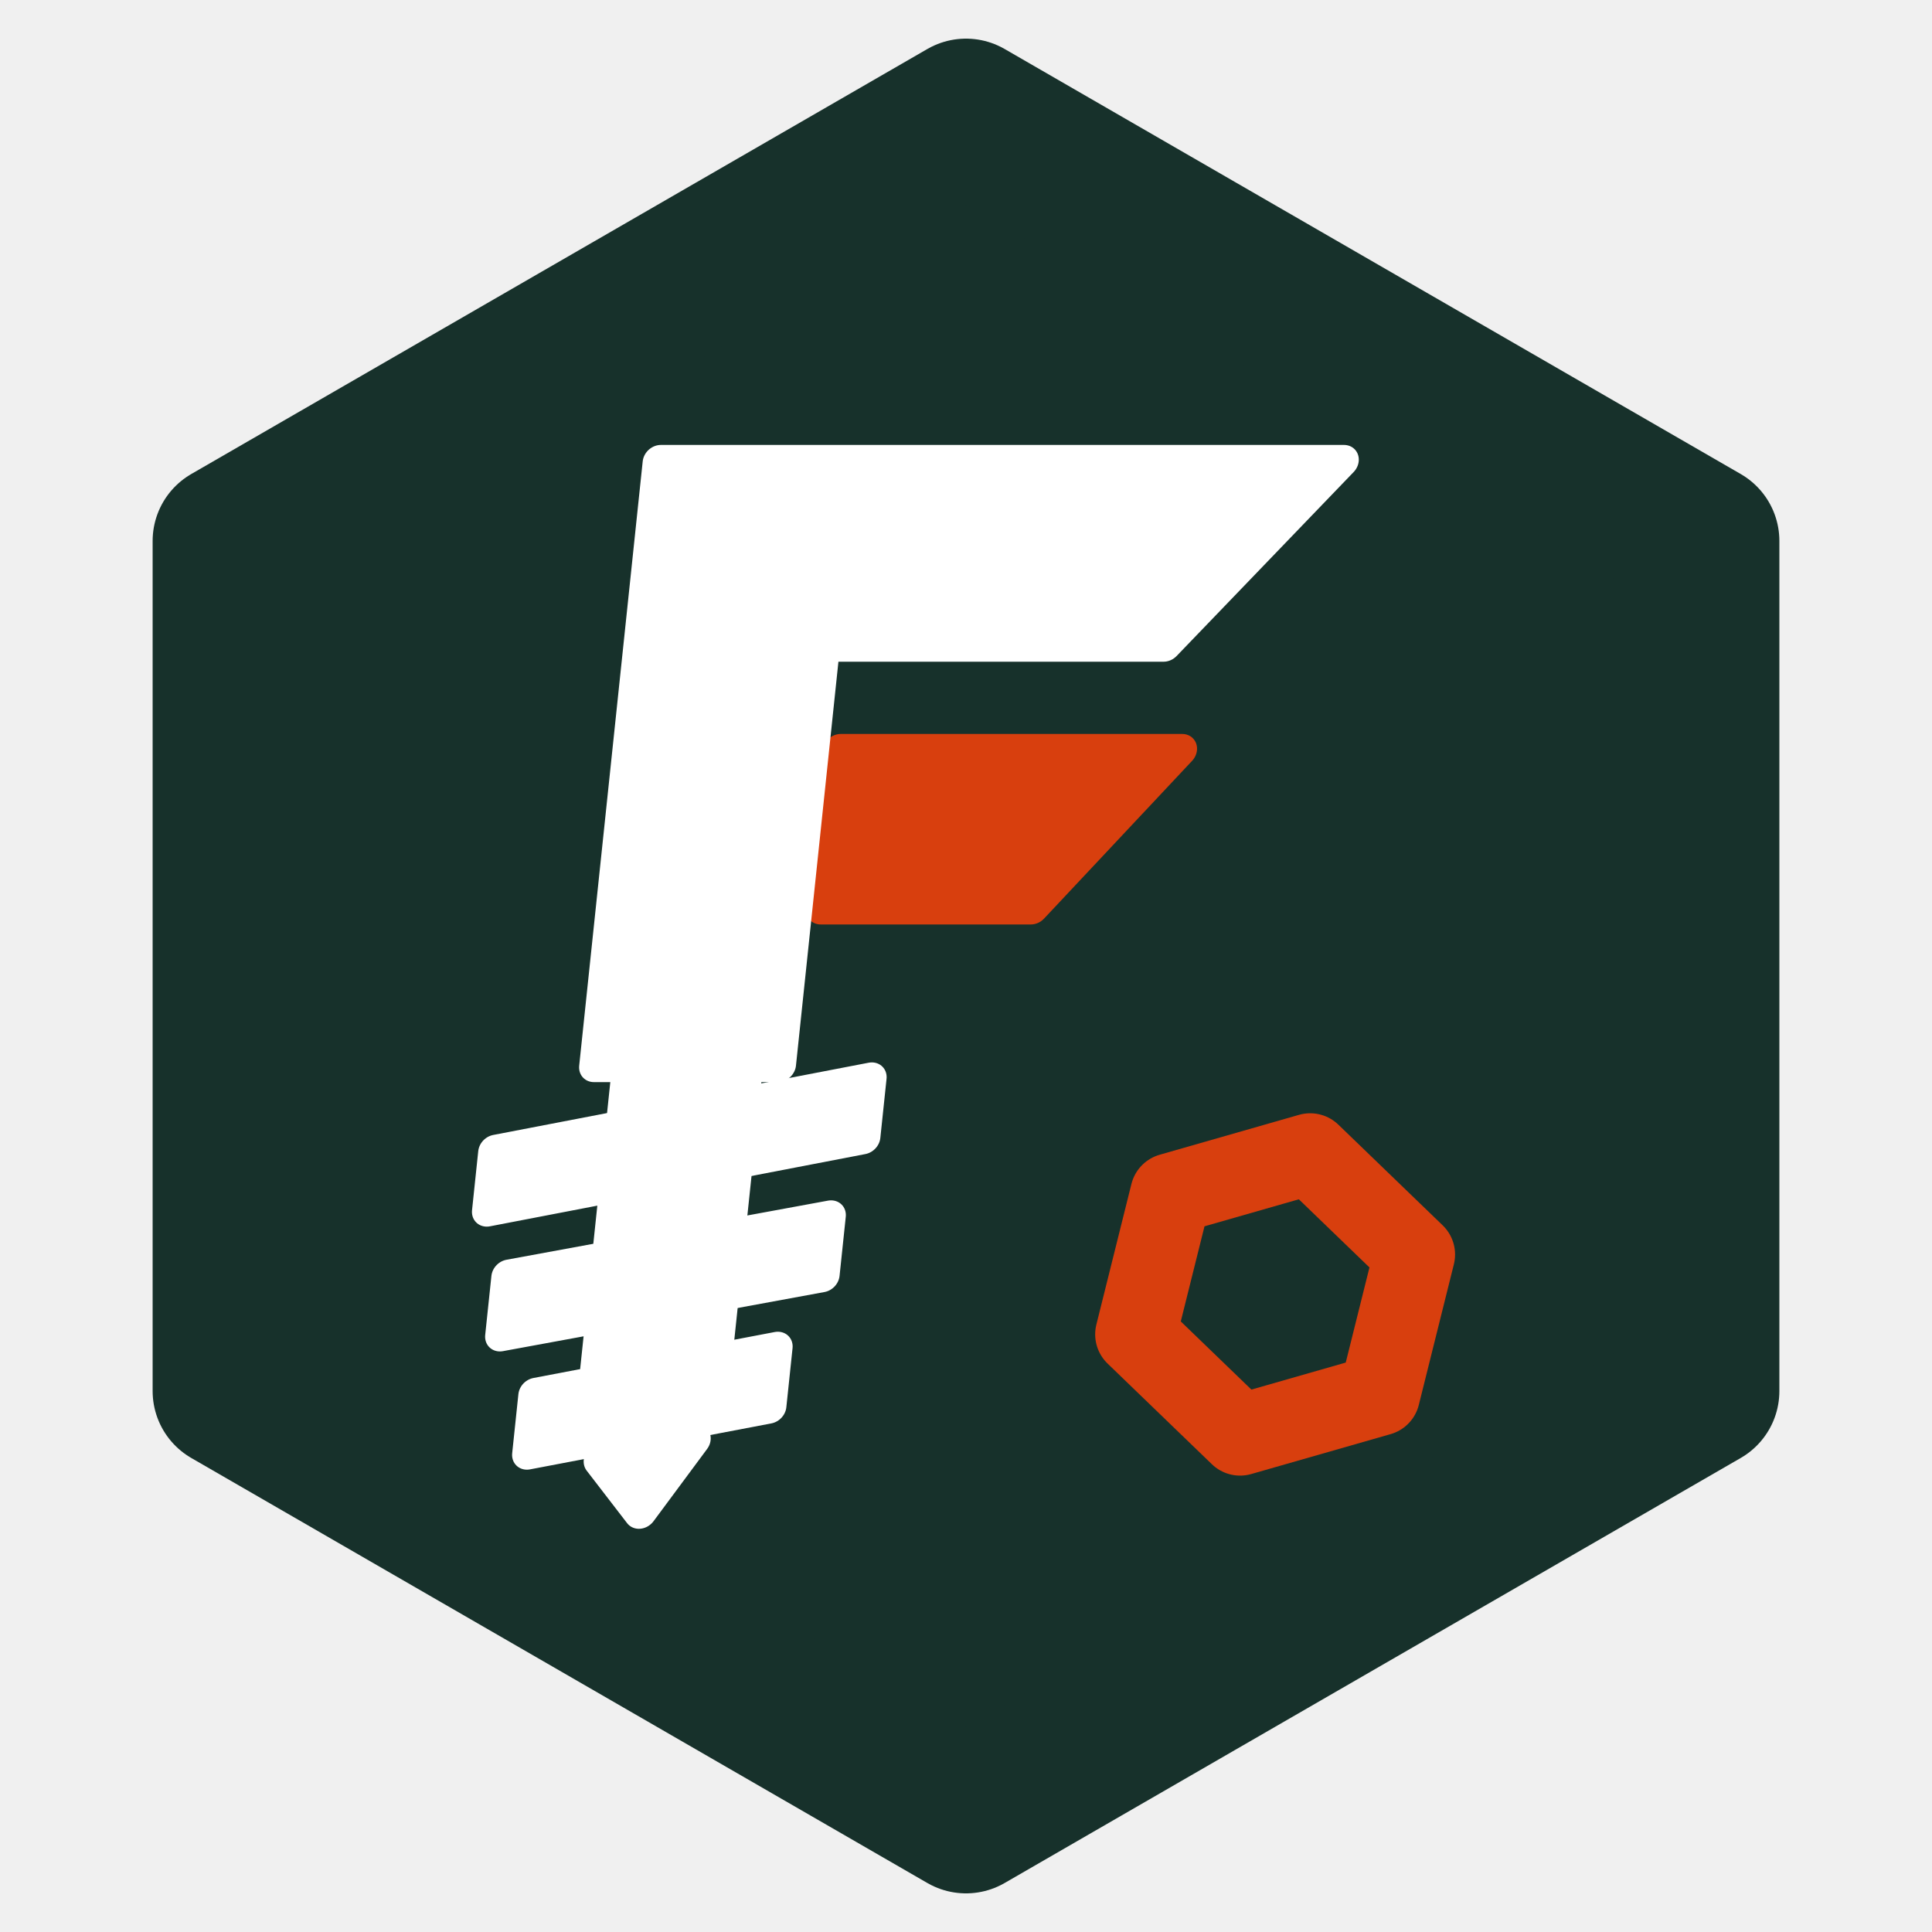
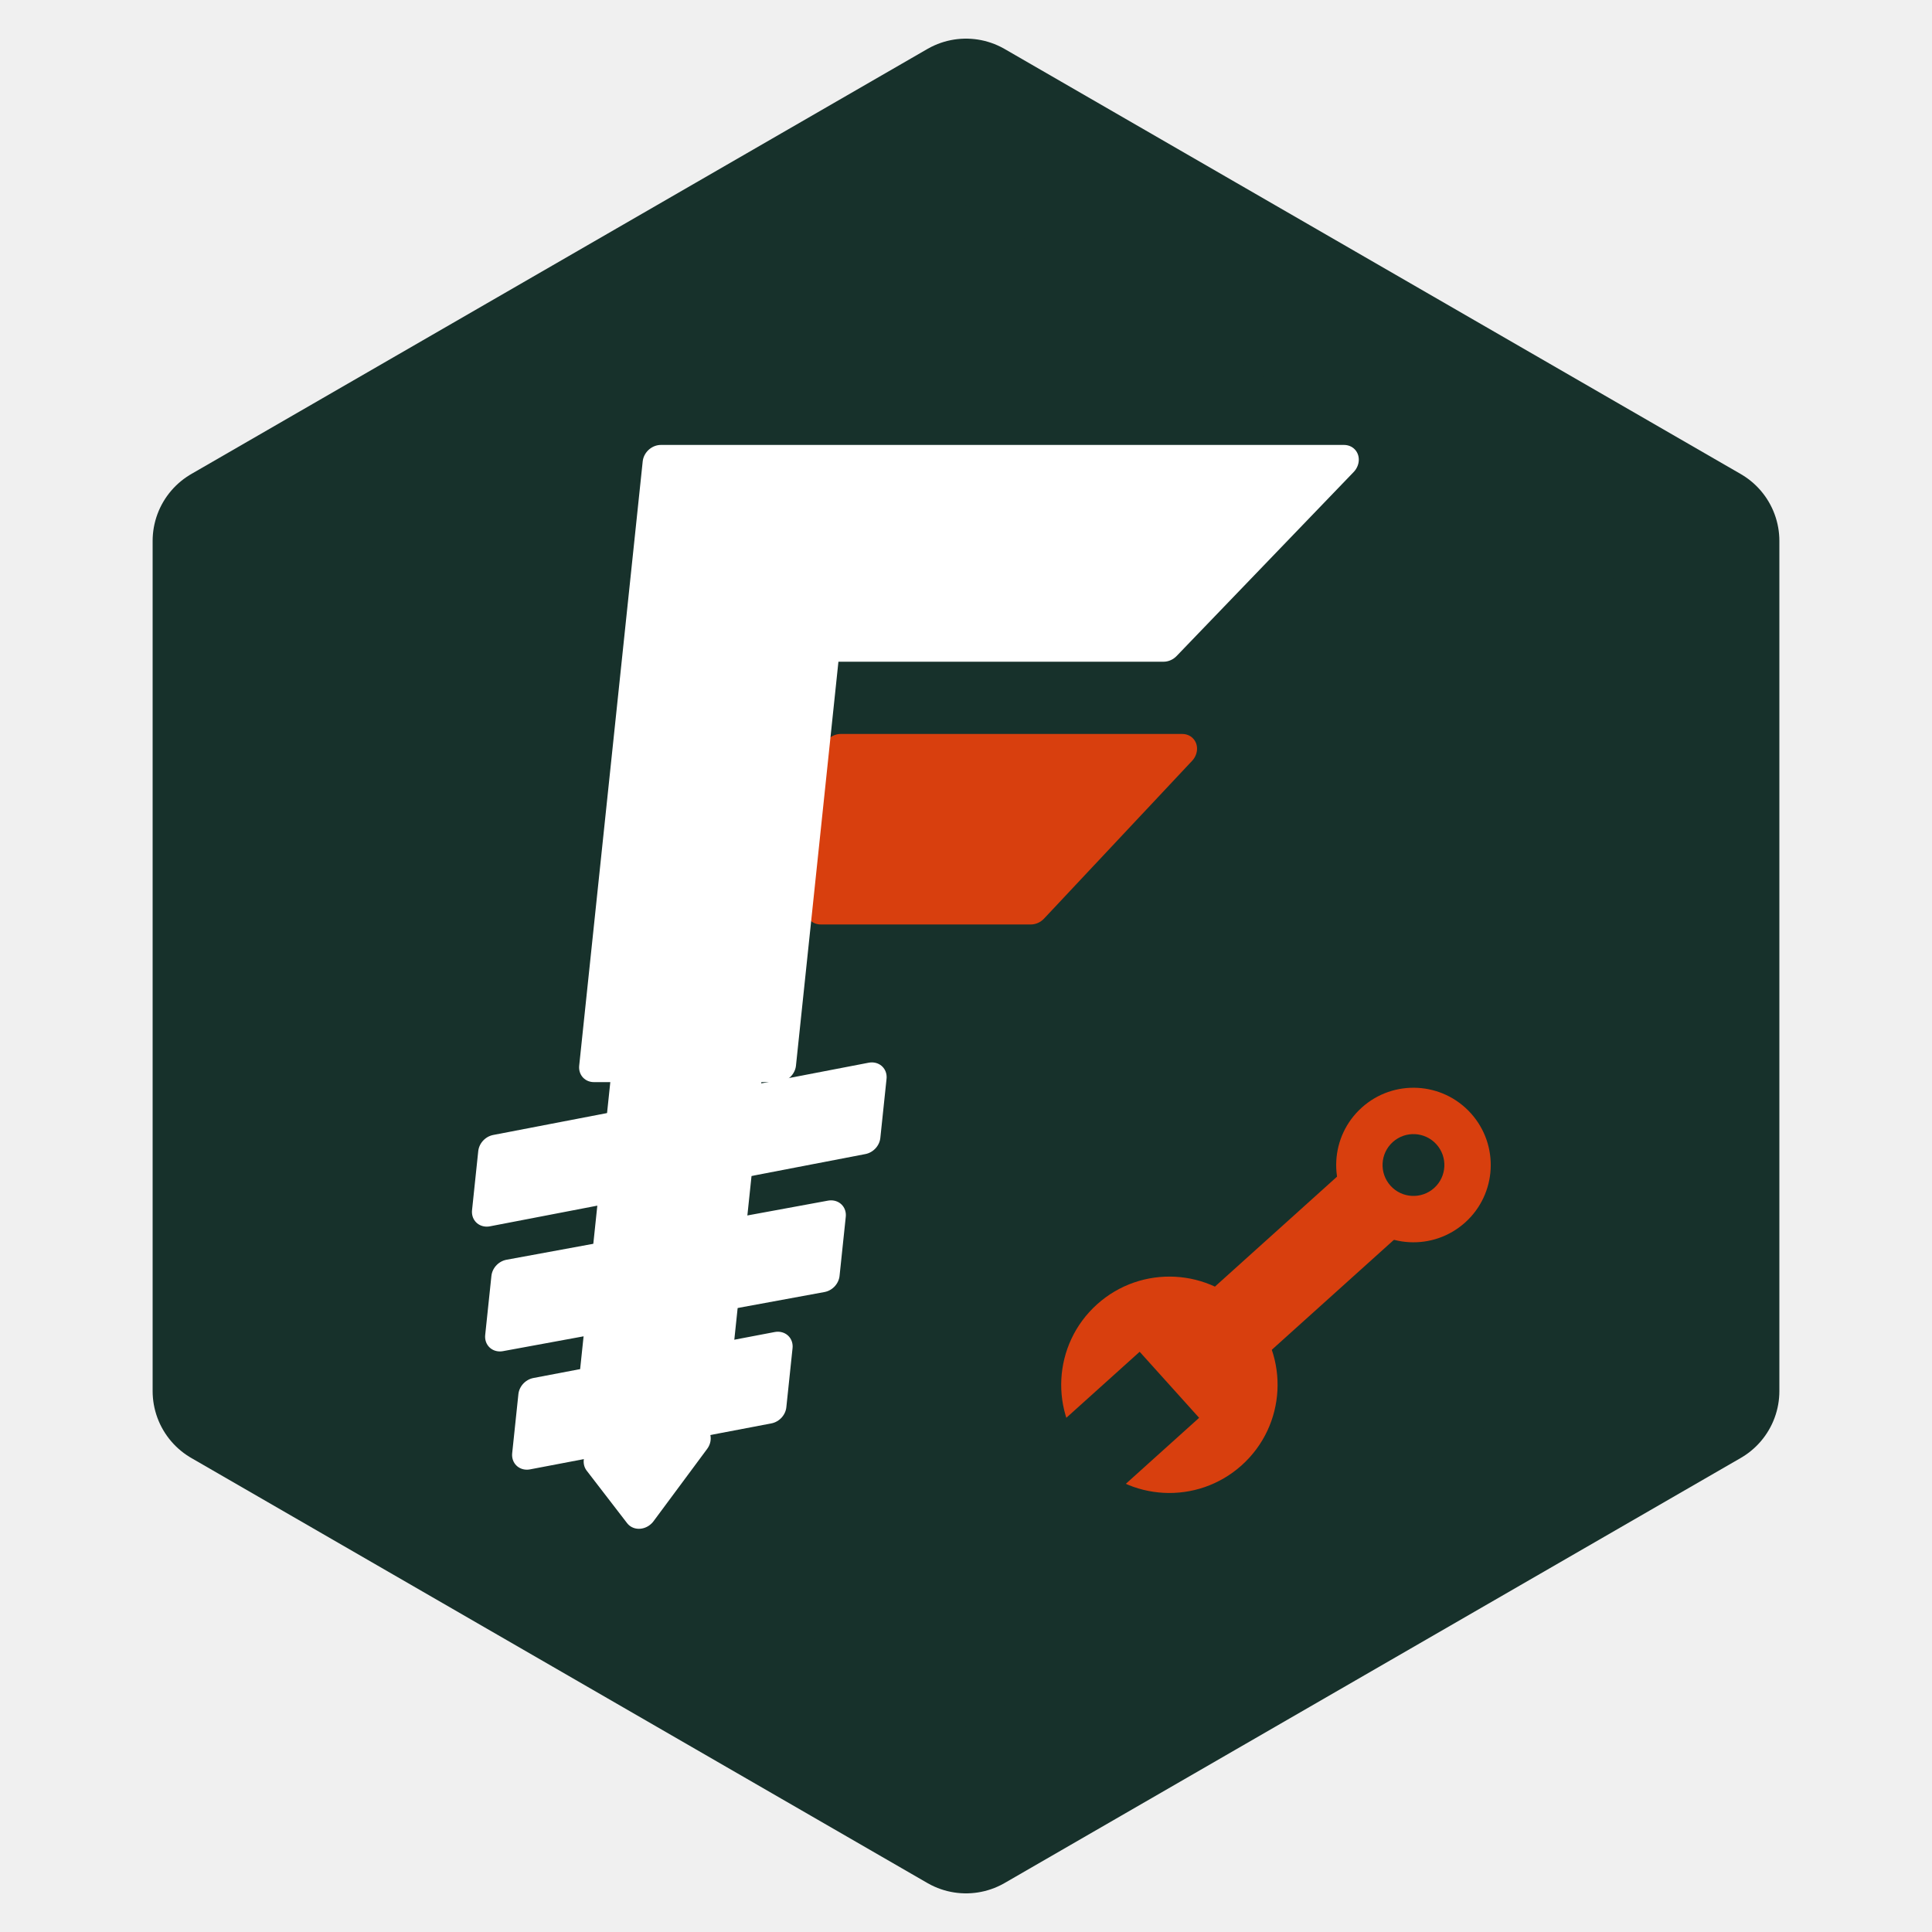
<svg xmlns="http://www.w3.org/2000/svg" viewBox="0 0 100 100">
  <path d="M50 6 88.100 28V72L50 94 11.900 72V28Z" fill="#17312b" stroke="#17312b" stroke-width="8" stroke-linejoin="round" />
  <g transform="translate(13.500 13) scale(0.68) translate(6 0) skewX(-6)">
    <path d="M42 38H68L58 50H42Z" fill="#d83f0e" stroke="#d83f0e" stroke-width="2.500" stroke-linejoin="round" />
    <path d="M26 16H78L66 30H40V62H26Z" fill="#fff" stroke="#fff" stroke-width="2.500" stroke-linejoin="round" />
    <path d="M28.500 60H37.500V86H28.500Z" fill="#fff" stroke="#fff" stroke-width="2.500" stroke-linejoin="round" />
    <path d="M19 68.500 47 63V67.500L19 73ZM21 78 45 73.500V78L21 82.500ZM24 87 42 83.500V88L24 91.500Z" fill="#fff" stroke="#fff" stroke-width="2.500" stroke-linejoin="round" />
    <path d="M29.500 92 36.500 90.500 33 96Z" fill="#fff" stroke="#fff" stroke-width="2.500" stroke-linejoin="round" />
  </g>
-   <path d="M66 59.500 72.500 63.250V70.750L66 74.500 59.500 70.750V63.250Z" transform="rotate(14 66 67)" fill="none" stroke="#d83f0e" stroke-width="4.200" stroke-linejoin="round" />
+   <g transform="translate(63.500 69) rotate(-42)">
+     <path d="M-2 0H12" stroke="#d83f0e" stroke-width="4.400" stroke-linecap="round" />
+     <circle cx="-4" cy="0" r="5.600" fill="#d83f0e" />
+     <path d="M-11 -2.300H-4V2.300H-11Z" fill="#17312b" />
+     <circle cx="13" cy="0" r="4" fill="#d83f0e" />
+     <circle cx="13" cy="0" r="1.600" fill="#17312b" />
+   </g>
</svg>
